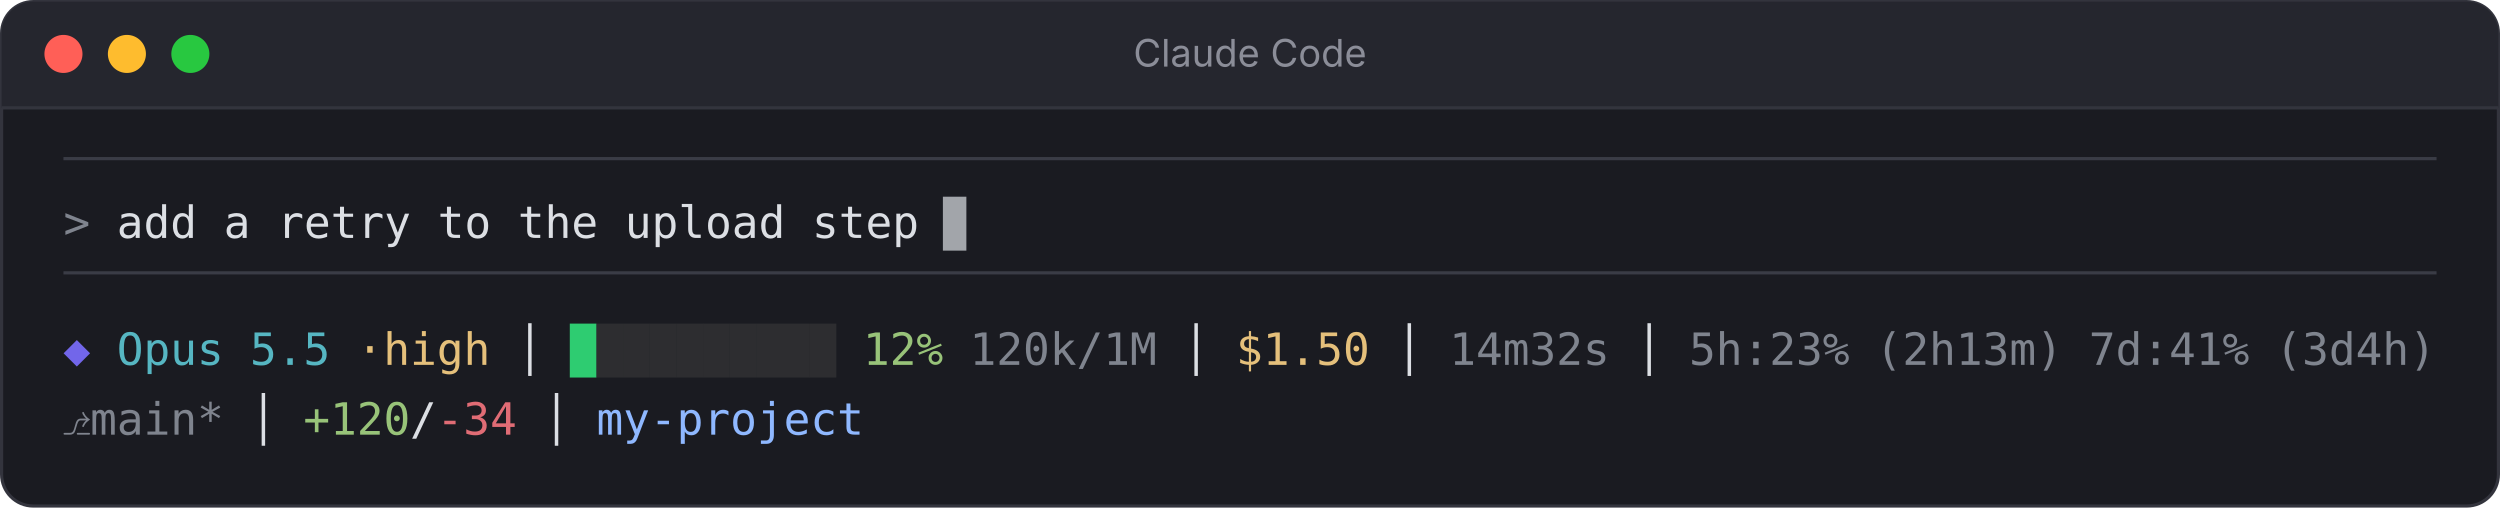
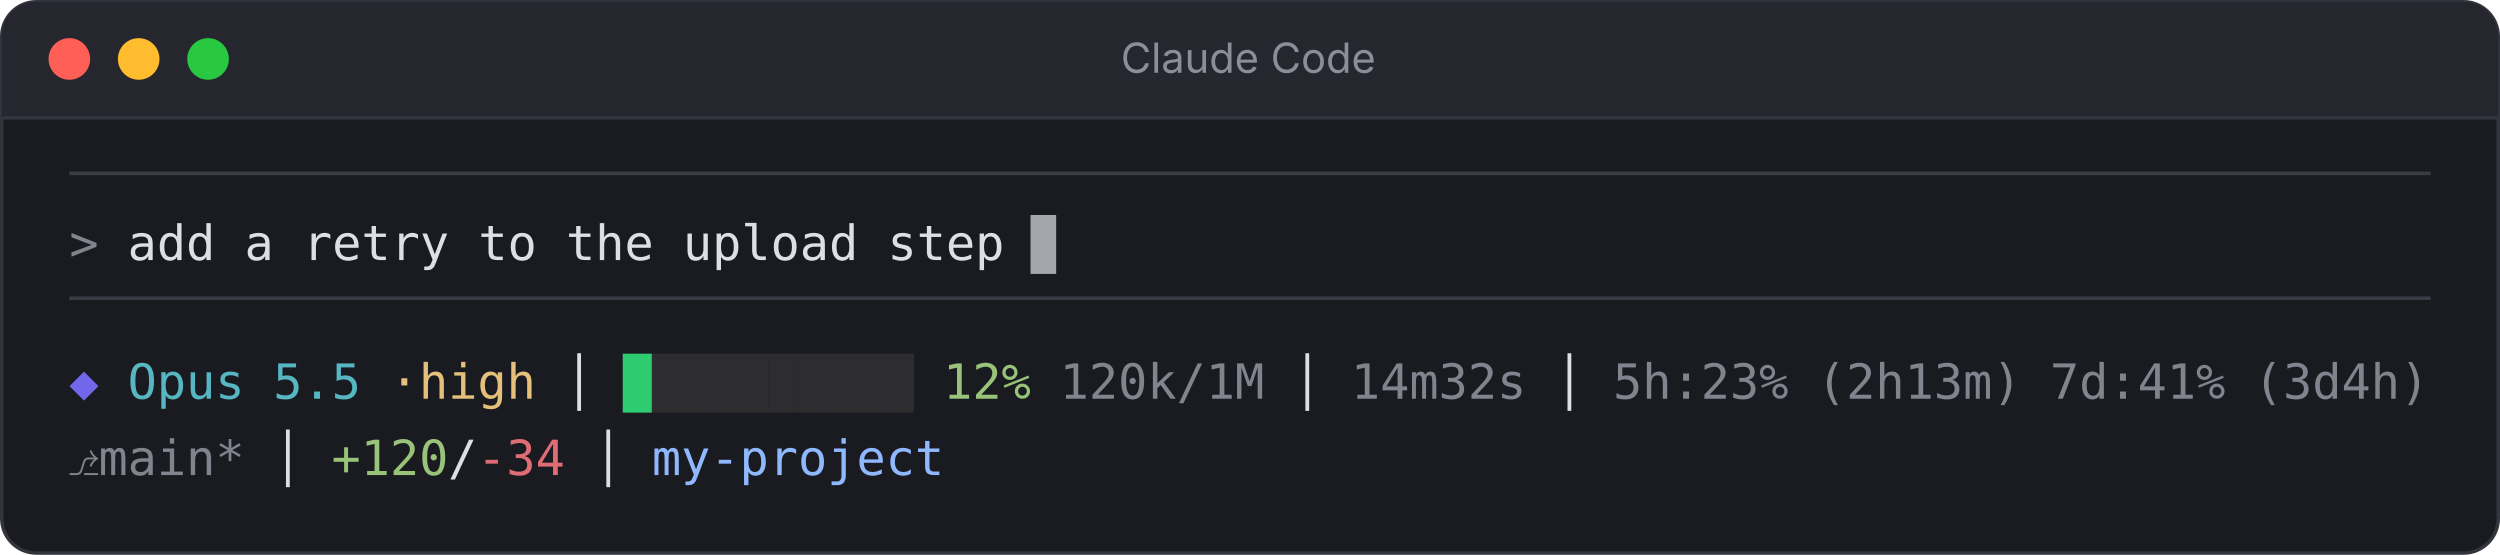
- <svg xmlns="http://www.w3.org/2000/svg" width="788" height="160" viewBox="0 0 788 160" role="img" aria-label="Claude Code status line">
-   <rect x="0.5" y="0.5" width="787" height="159" rx="10" fill="#1a1b21" stroke="#33343d" />
-   <path d="M0.5 34V10.5a10 10 0 0 1 10-10h767a10 10 0 0 1 10 10V34Z" fill="#25262e" />
-   <line x1="0.5" y1="34" x2="787.5" y2="34" stroke="#33343d" />
+ <svg xmlns="http://www.w3.org/2000/svg" width="721" height="160" viewBox="0 0 721 160" role="img" aria-label="Claude Code status line">
+   <rect x="0.5" y="0.5" width="720" height="159" rx="10" fill="#1a1b21" stroke="#33343d" />
+   <path d="M0.5 34V10.5a10 10 0 0 1 10-10h700a10 10 0 0 1 10 10V34Z" fill="#25262e" />
+   <line x1="0.5" y1="34" x2="720.5" y2="34" stroke="#33343d" />
  <circle cx="20" cy="17" r="6" fill="#ff5f57" />
  <circle cx="40" cy="17" r="6" fill="#febc2e" />
  <circle cx="60" cy="17" r="6" fill="#28c840" />
-   <text x="394" y="21" text-anchor="middle" font-family="system-ui,-apple-system,'Segoe UI',sans-serif" font-size="12" fill="#8b8d98">Claude Code</text>
+   <text x="360" y="21" text-anchor="middle" font-family="system-ui,-apple-system,'Segoe UI',sans-serif" font-size="12" fill="#8b8d98">Claude Code</text>
  <g font-family="'Cascadia Mono','SF Mono',Menlo,Consolas,'DejaVu Sans Mono','Liberation Mono',monospace" font-size="14" style="white-space:pre">
-     <line x1="20" y1="50" x2="768" y2="50" stroke="#3a3c46" />
+     <line x1="20" y1="50" x2="701" y2="50" stroke="#3a3c46" />
    <text x="20.0" y="75" fill="#7f848e">&gt;</text>
    <text x="36.8" y="75" fill="#dcdfe4" textLength="252.0">add a retry to the upload step</text>
    <rect x="297.2" y="62" width="7.4" height="17" fill="#dcdfe4" opacity="0.7" />
-     <line x1="20" y1="86" x2="768" y2="86" stroke="#3a3c46" />
+     <line x1="20" y1="86" x2="701" y2="86" stroke="#3a3c46" />
    <text x="20.0" y="115" fill="rgb(114,102,234)">◆</text>
    <text x="36.8" y="115" fill="#56b6c2" textLength="33.6">Opus</text>
    <text x="78.8" y="115" fill="#56b6c2" textLength="25.2">5.5</text>
    <text x="112.4" y="115" fill="#e5c07b" textLength="42.0">·high</text>
    <text x="162.8" y="115" fill="#dcdfe4">│</text>
    <rect x="179.6" y="102" width="8.4" height="17" fill="rgb(46,204,113)" opacity="1" />
    <rect x="188.0" y="102" width="8.4" height="17" fill="rgb(60,60,60)" opacity="0.55" />
    <rect x="196.4" y="102" width="8.4" height="17" fill="rgb(60,60,60)" opacity="0.55" />
    <rect x="204.8" y="102" width="8.4" height="17" fill="rgb(60,60,60)" opacity="0.55" />
    <rect x="213.2" y="102" width="8.4" height="17" fill="rgb(60,60,60)" opacity="0.55" />
    <rect x="221.6" y="102" width="8.4" height="17" fill="rgb(60,60,60)" opacity="0.55" />
    <rect x="230.0" y="102" width="8.4" height="17" fill="rgb(60,60,60)" opacity="0.55" />
    <rect x="238.4" y="102" width="8.4" height="17" fill="rgb(60,60,60)" opacity="0.55" />
    <rect x="246.8" y="102" width="8.4" height="17" fill="rgb(60,60,60)" opacity="0.55" />
    <rect x="255.2" y="102" width="8.4" height="17" fill="rgb(60,60,60)" opacity="0.55" />
    <text x="272.0" y="115" fill="#98c379" textLength="25.2">12%</text>
    <text x="305.6" y="115" fill="#7f848e" textLength="58.8">120k/1M</text>
    <text x="372.8" y="115" fill="#dcdfe4">│</text>
-     <text x="389.6" y="115" fill="#e5c07b" textLength="42.0">$1.50</text>
-     <text x="440.0" y="115" fill="#dcdfe4">│</text>
-     <text x="456.8" y="115" fill="#7f848e" textLength="50.4">14m32s</text>
-     <text x="515.6" y="115" fill="#dcdfe4">│</text>
-     <text x="532.4" y="115" fill="#7f848e" textLength="50.4">5h:23%</text>
-     <text x="591.2" y="115" fill="#7f848e" textLength="58.8">(2h13m)</text>
-     <text x="658.4" y="115" fill="#7f848e" textLength="50.4">7d:41%</text>
-     <text x="717.2" y="115" fill="#7f848e" textLength="50.4">(3d4h)</text>
+     <text x="389.6" y="115" fill="#7f848e" textLength="50.4">14m32s</text>
+     <text x="448.4" y="115" fill="#dcdfe4">│</text>
+     <text x="465.2" y="115" fill="#7f848e" textLength="50.4">5h:23%</text>
+     <text x="524.0" y="115" fill="#7f848e" textLength="58.8">(2h13m)</text>
+     <text x="591.2" y="115" fill="#7f848e" textLength="50.4">7d:41%</text>
+     <text x="650.0" y="115" fill="#7f848e" textLength="50.4">(3d4h)</text>
    <text x="20.0" y="137" fill="#7f848e" textLength="50.4">⎇main*</text>
    <text x="78.8" y="137" fill="#dcdfe4">│</text>
    <text x="95.6" y="137" fill="#98c379" textLength="33.6">+120</text>
    <text x="129.2" y="137" fill="#dcdfe4">/</text>
    <text x="137.6" y="137" fill="#e06c75" textLength="25.2">-34</text>
    <text x="171.2" y="137" fill="#dcdfe4">│</text>
    <text x="188.0" y="137" fill="rgb(143,184,255)" textLength="84.0">my-project</text>
  </g>
</svg>
